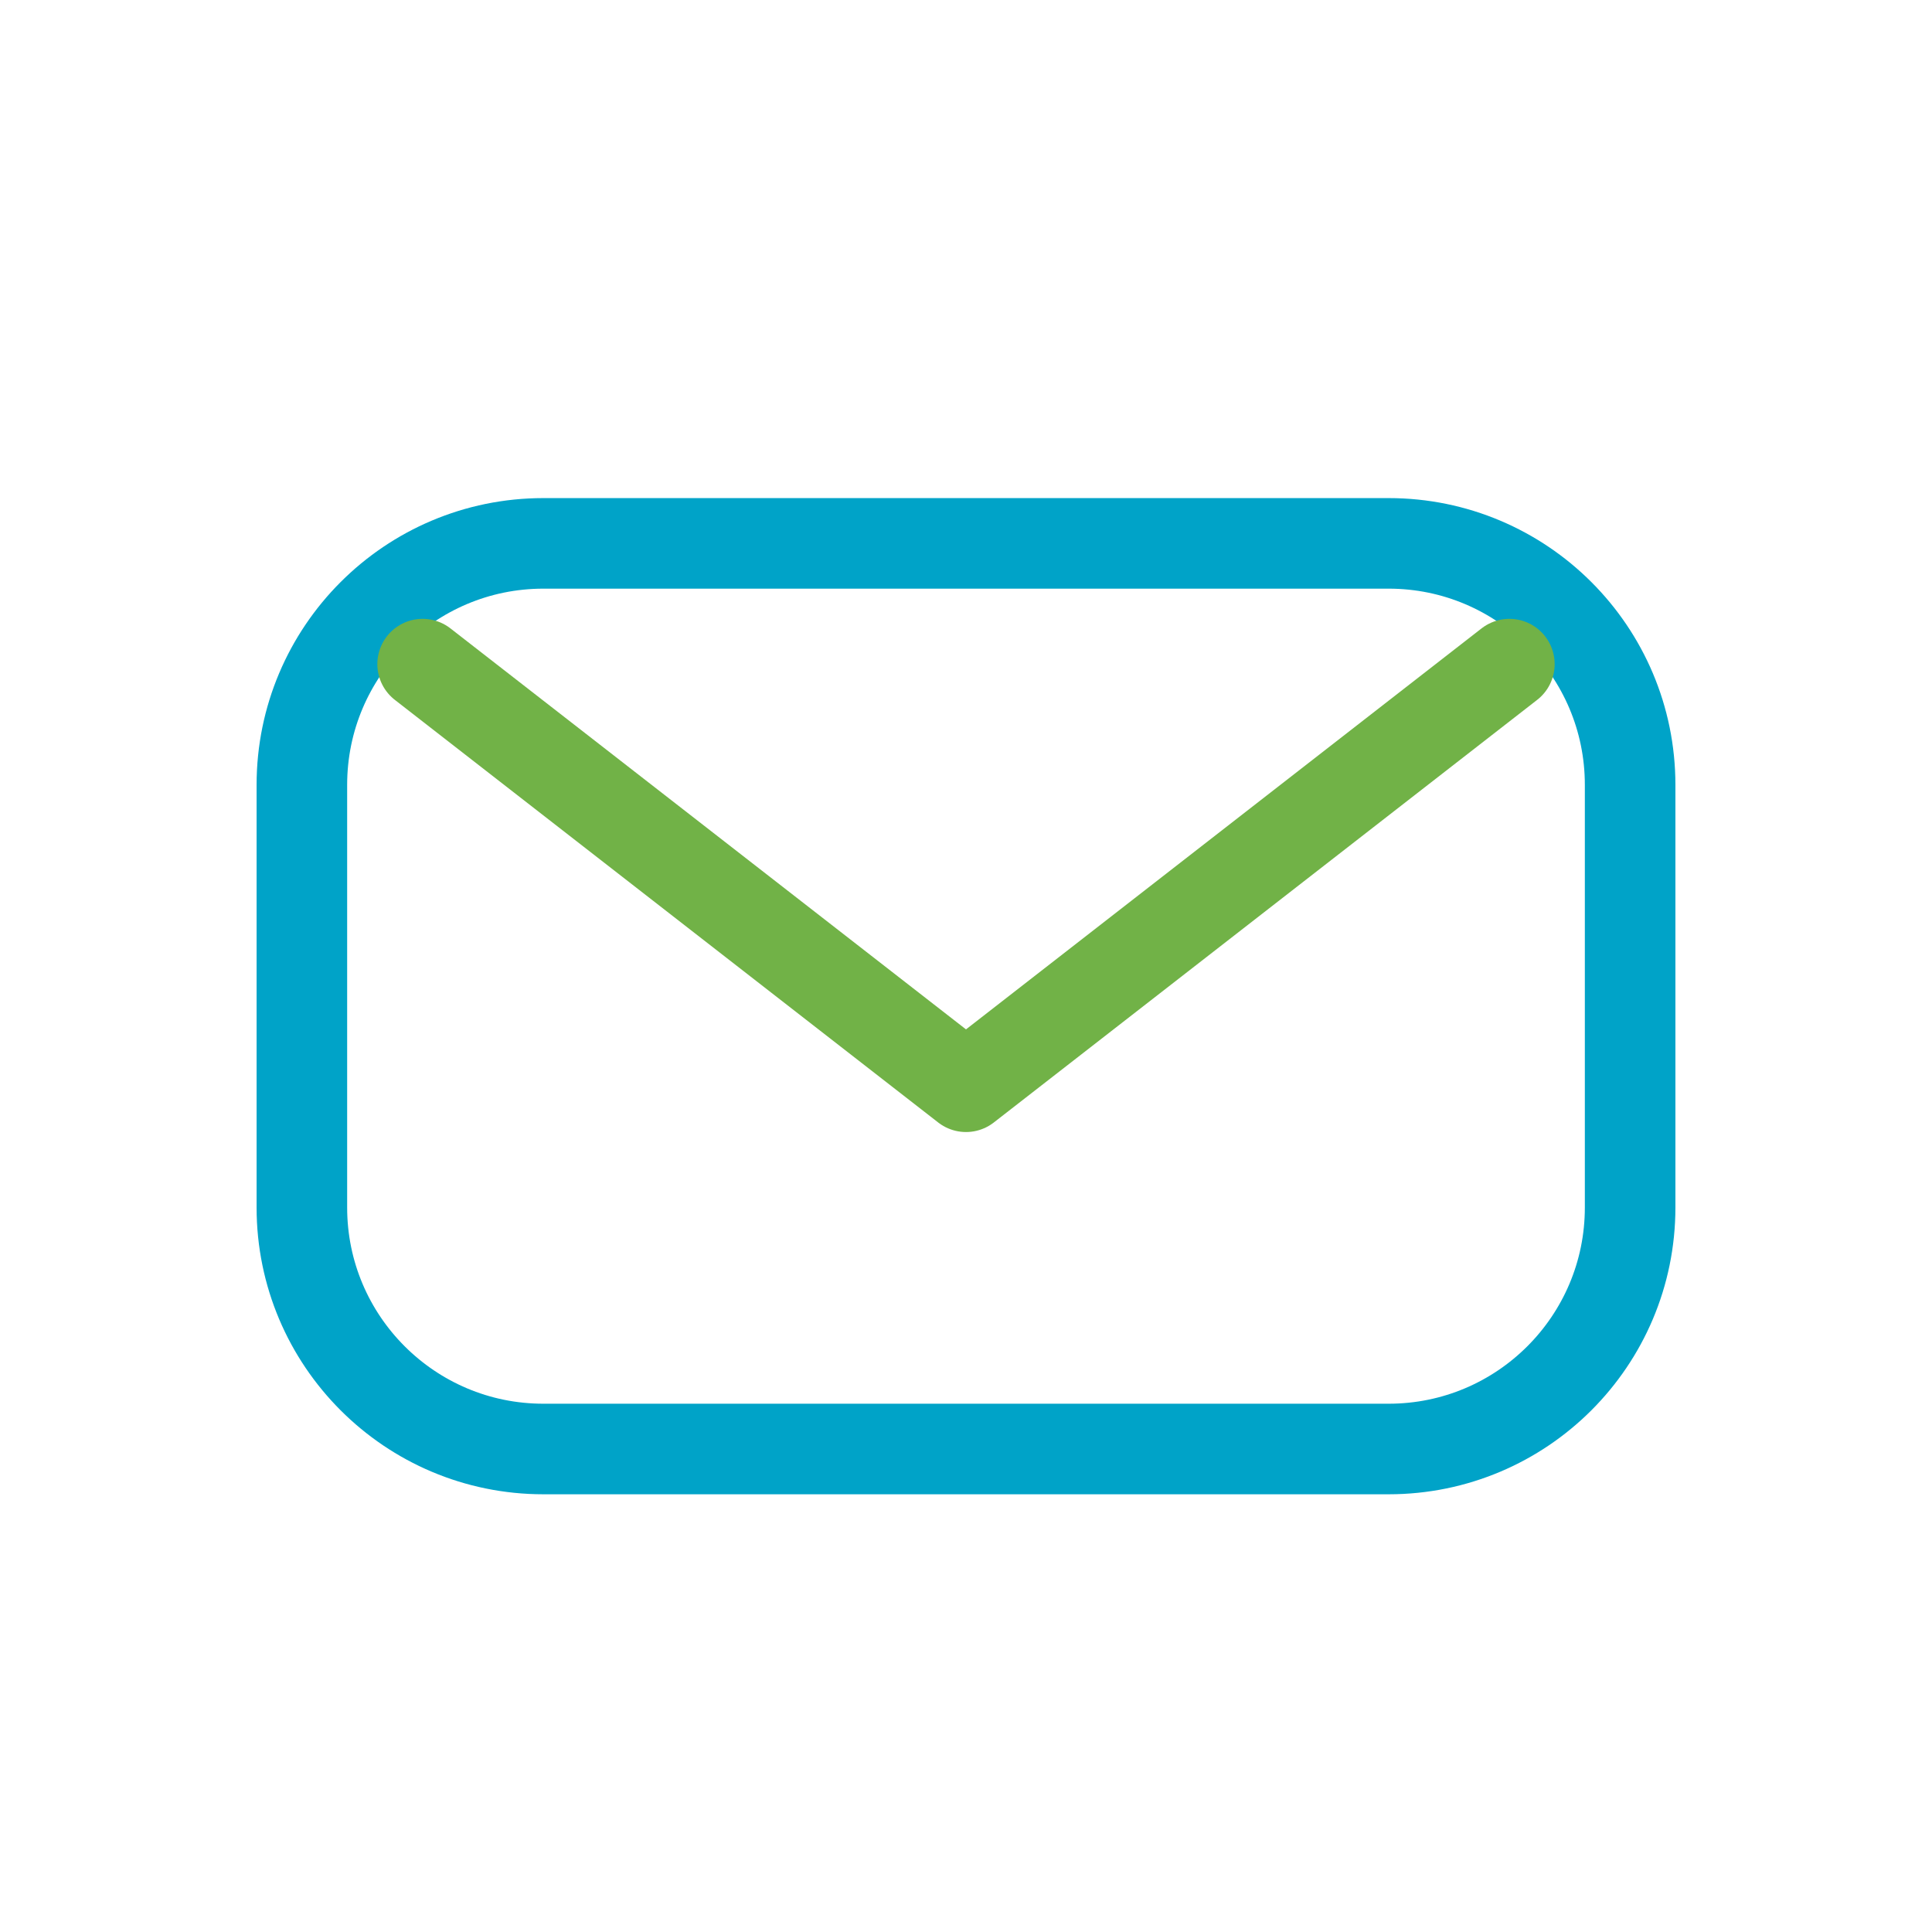
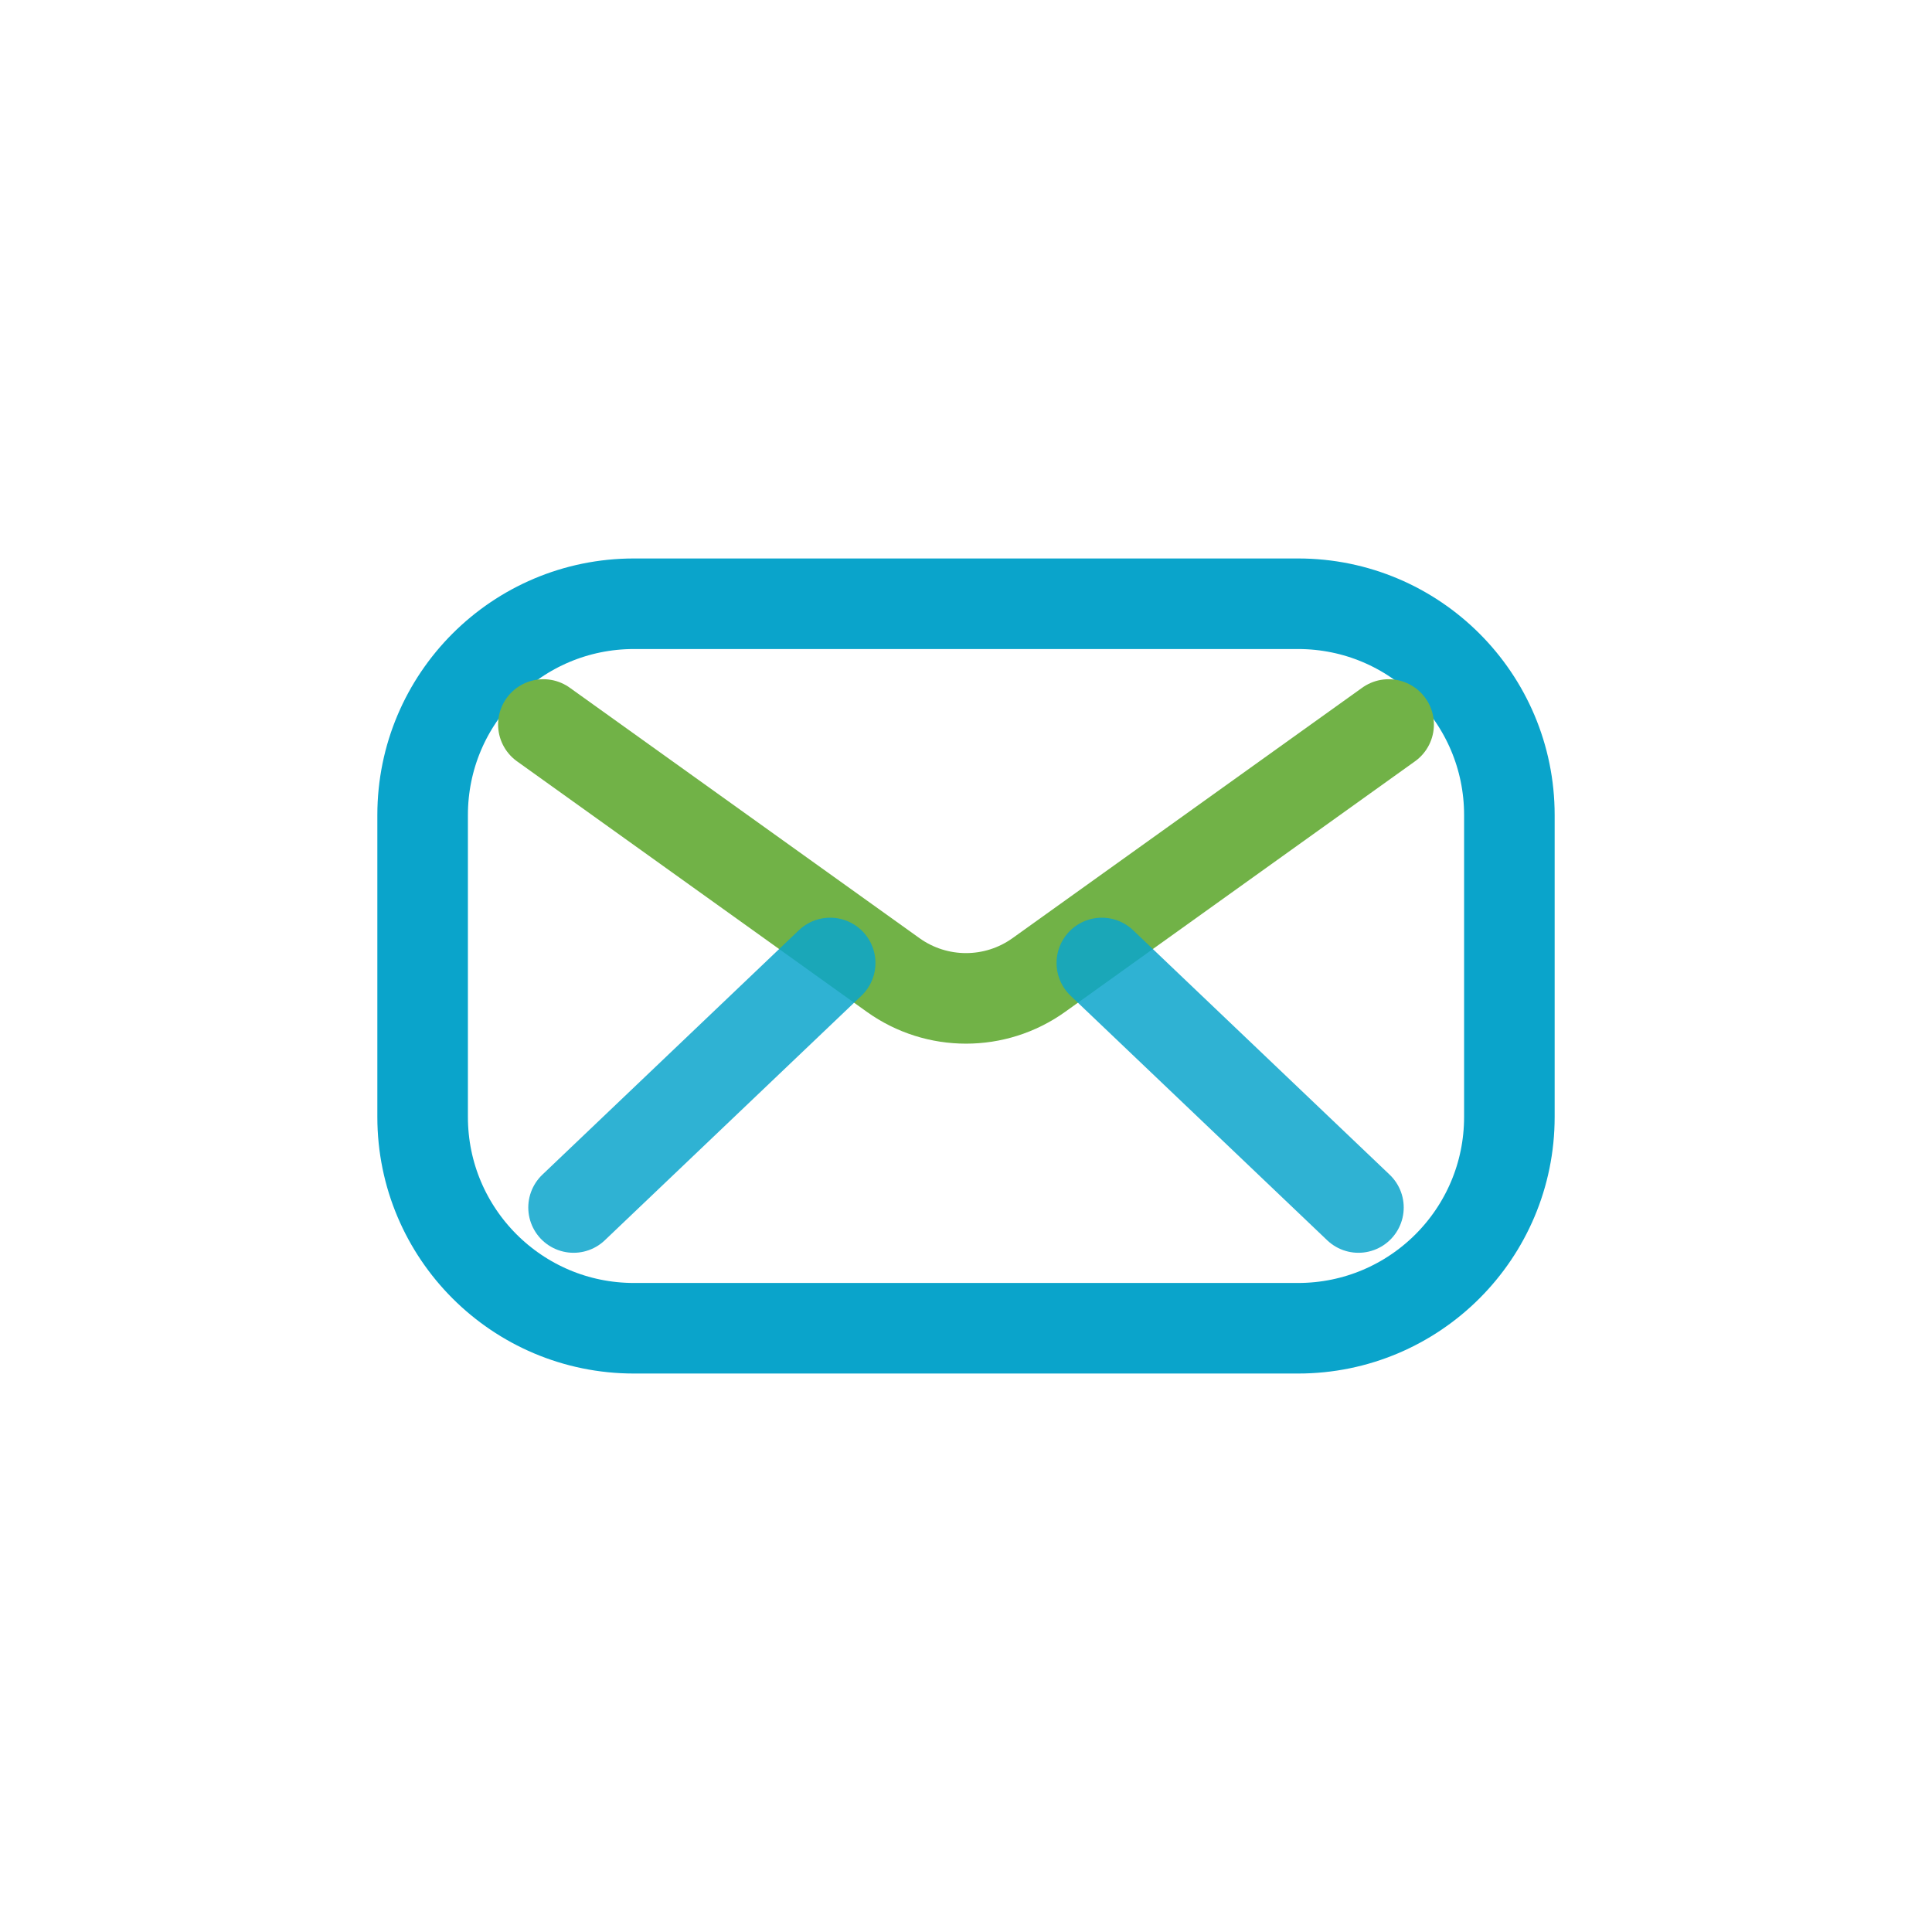
<svg xmlns="http://www.w3.org/2000/svg" width="64" height="64" viewBox="0 0 64 64" fill="none">
-   <rect x="10" y="18" width="44" height="30" rx="8" stroke="#00a3c8" stroke-width="3" />
-   <path d="M14 22l18 14 18-14" stroke="#71b247" stroke-width="3" stroke-linecap="round" stroke-linejoin="round" />
+   <rect x="14" y="20" width="36" height="24" rx="7" stroke="#0AA4CB" stroke-width="3" />
+   <path d="M18 24L29.59 32.3C31.03 33.33 32.97 33.33 34.41 32.3L46 24" stroke="#71B247" stroke-width="3" stroke-linecap="round" stroke-linejoin="round" />
+   <path d="M19 40L27.5 31.9M45 40L36.5 31.9" stroke="#0AA4CB" stroke-width="3" stroke-linecap="round" opacity="0.85" />
</svg>
